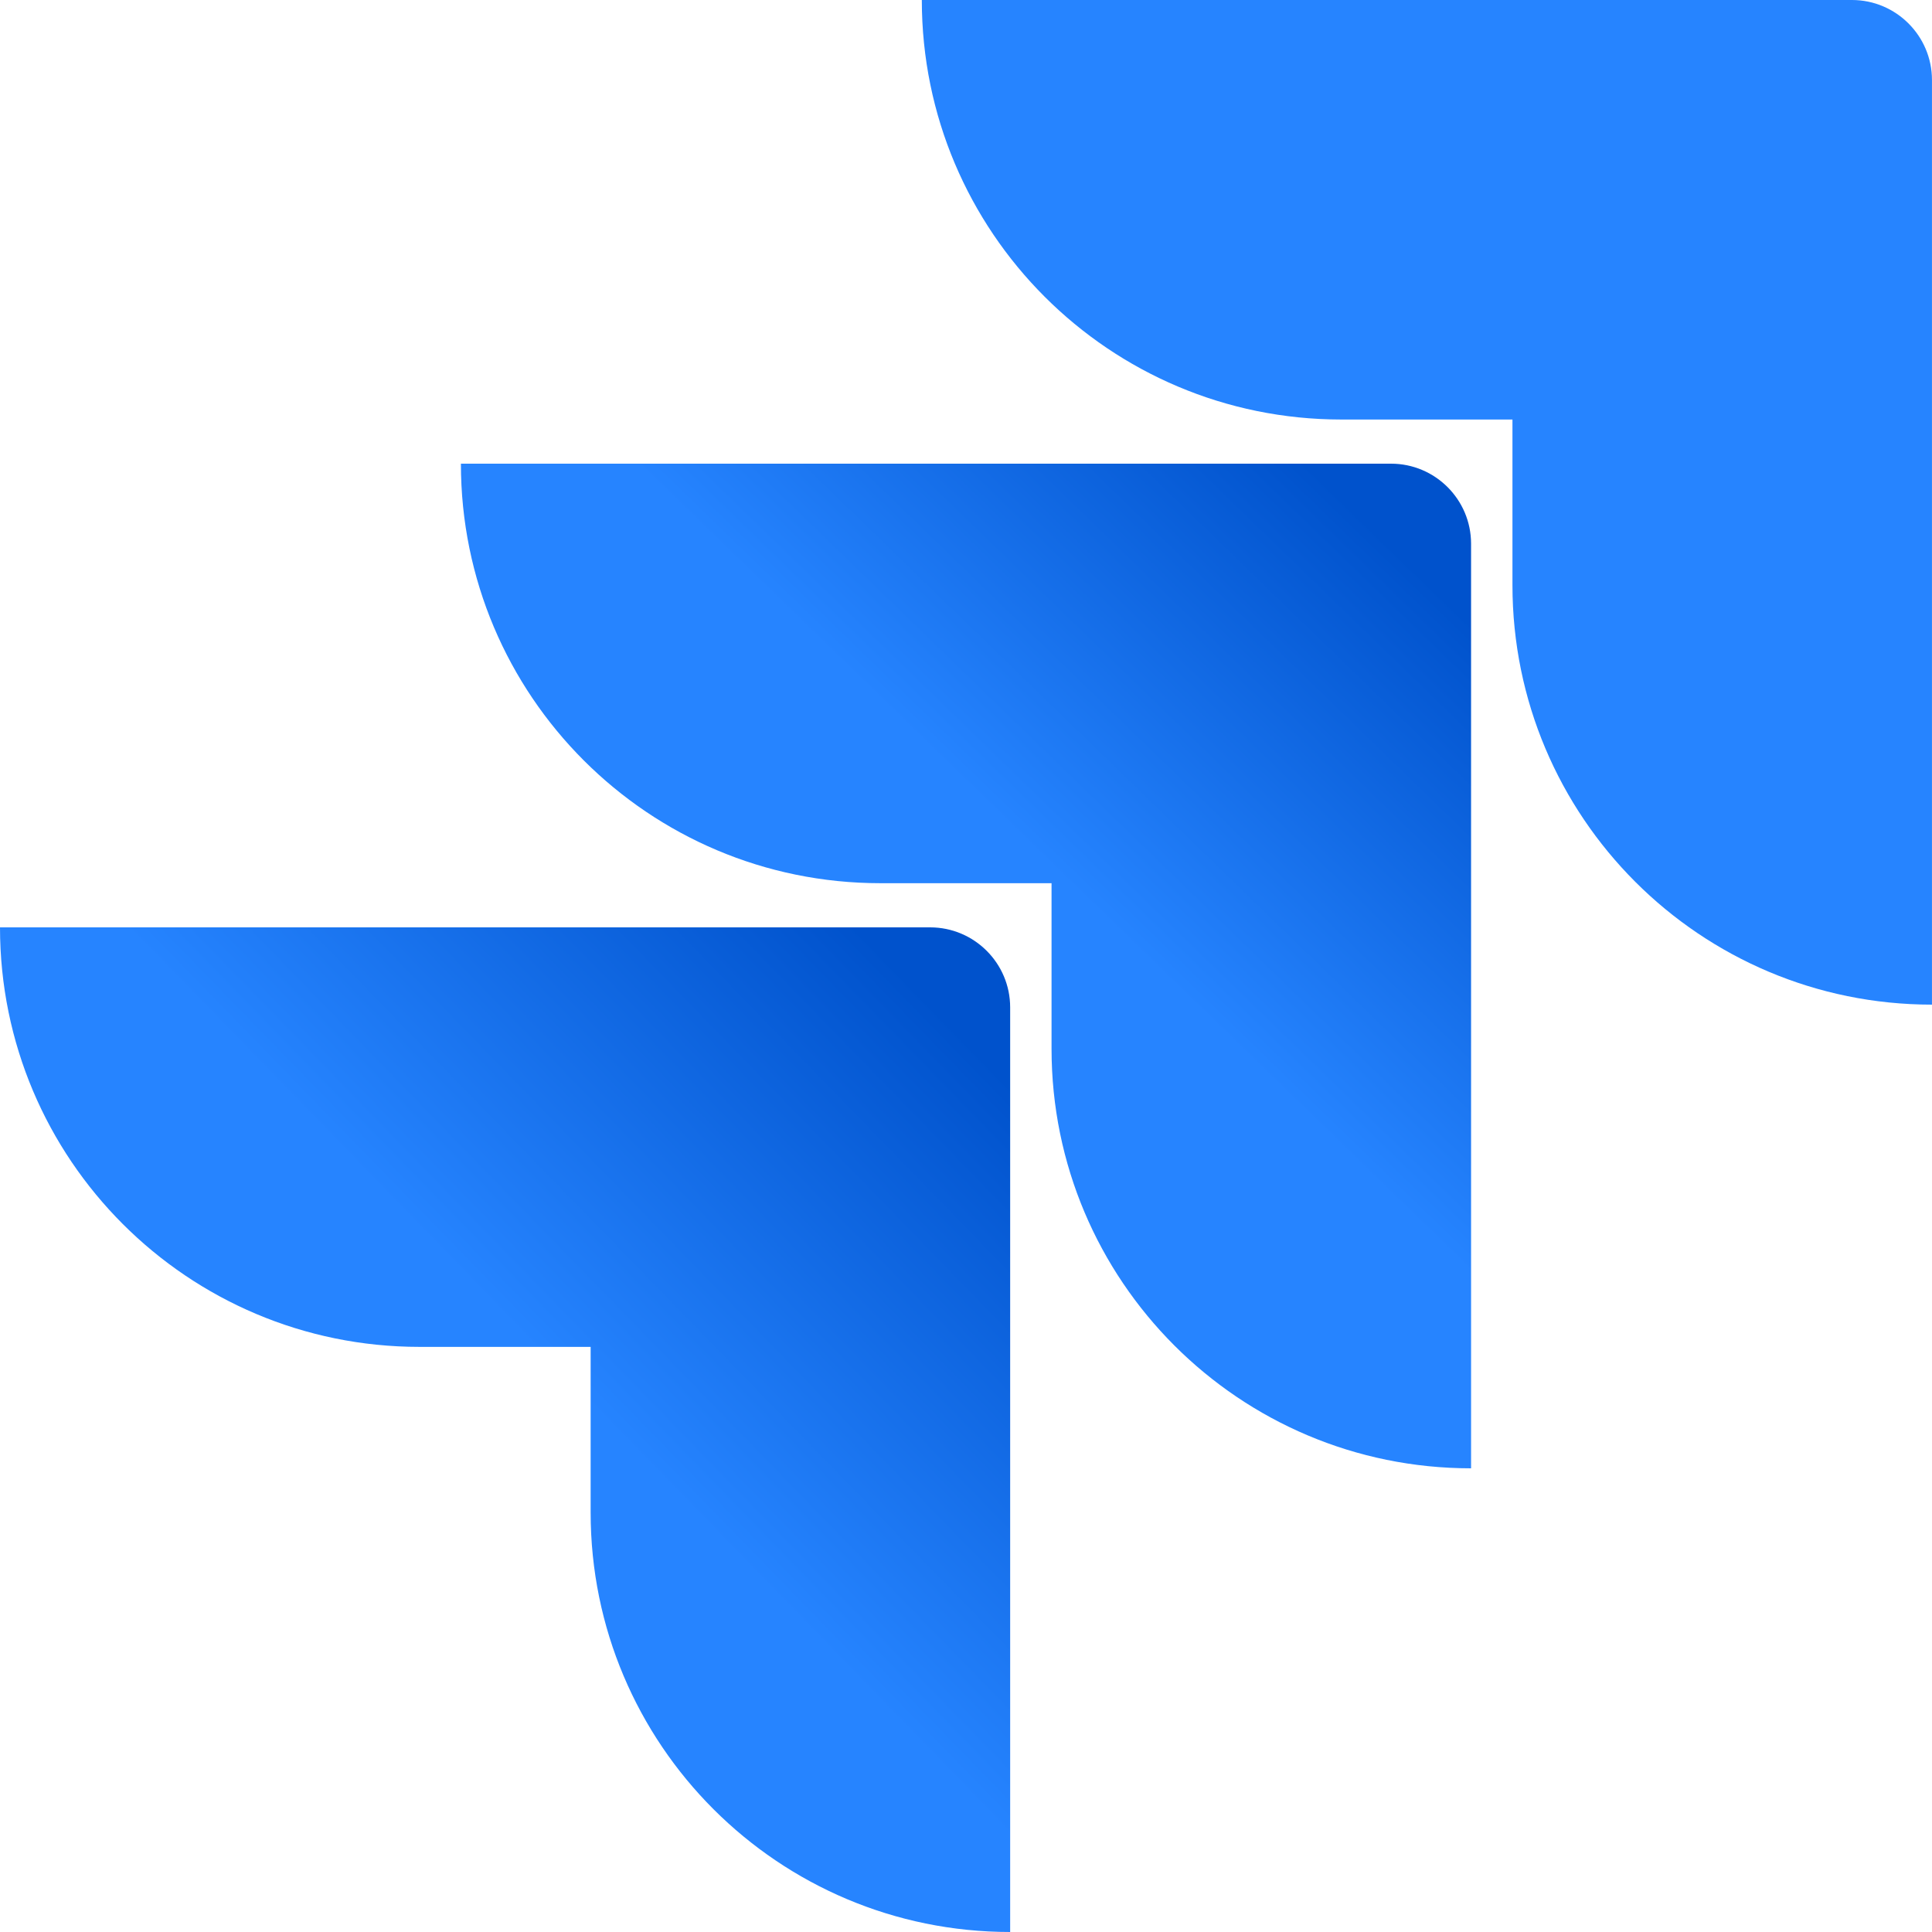
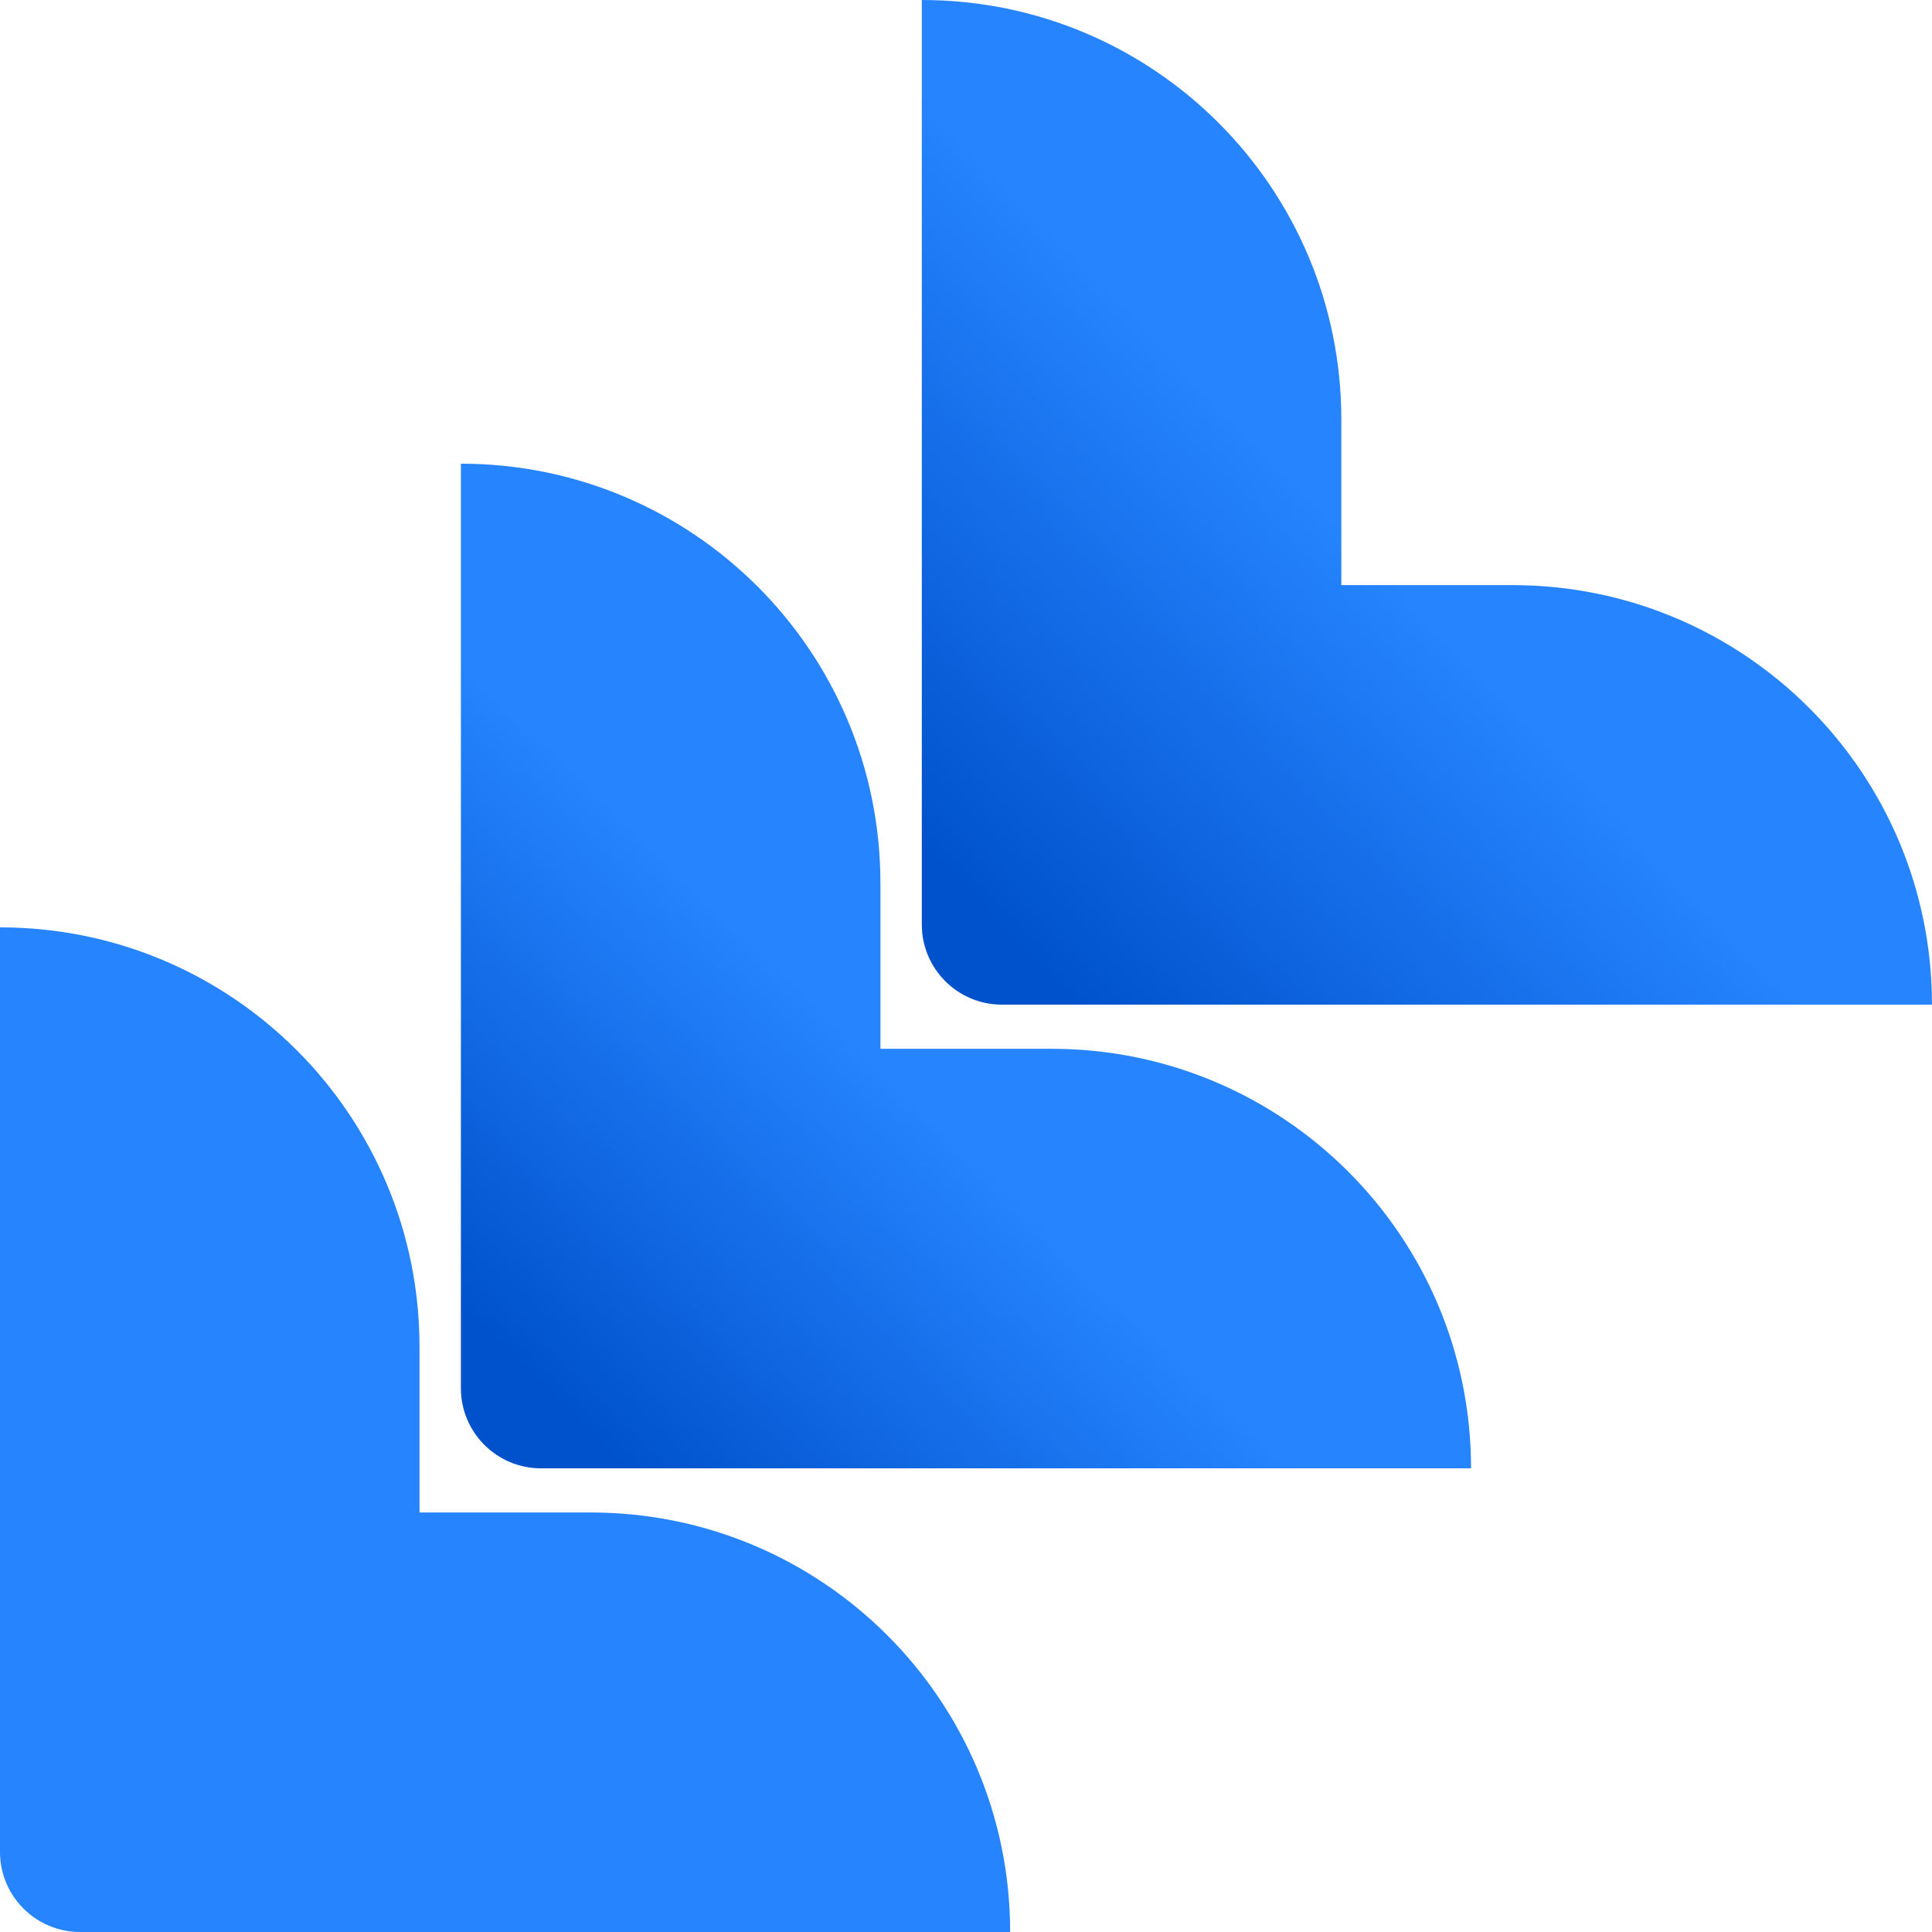
<svg xmlns="http://www.w3.org/2000/svg" width="508" height="508" viewBox="0 0 508 508" fill="none">
-   <path d="M486.949 0H242.383C242.383 60.96 291.731 110.309 352.691 110.309H397.685V153.852C397.685 214.812 447.033 264.16 507.993 264.16V21.046C507.993 9.434 498.559 0 486.949 0Z" fill="#2684FF" />
-   <path d="M365.757 121.92H121.191C121.191 182.88 170.54 232.228 231.5 232.228H276.493V275.772C276.493 336.732 325.844 386.08 386.803 386.08V142.966C386.803 131.354 377.367 121.92 365.757 121.92Z" fill="url(#paint0_linear_842_369)" />
-   <path d="M244.566 243.84H0C0 304.8 49.349 354.148 110.309 354.148H155.302V397.692C155.302 458.652 204.652 508 265.612 508V264.886C265.612 253.274 256.178 243.84 244.566 243.84Z" fill="url(#paint1_linear_842_369)" />
+   <path d="M21.044 508L265.609 508C265.609 447.04 216.261 397.691 155.301 397.691L110.308 397.692L110.308 354.148C110.308 293.188 60.96 243.84 -0 243.84L-0 486.954C-0 498.566 9.434 508 21.044 508Z" fill="#2684FF" />
+   <path d="M142.235 386.08L386.801 386.08C386.801 325.12 337.453 275.772 276.493 275.772L231.499 275.772L231.499 232.228C231.499 171.268 182.149 121.92 121.189 121.92L121.189 365.034C121.189 376.646 130.625 386.08 142.235 386.08Z" fill="url(#paint0_linear_842_369)" />
+   <path d="M263.426 264.16L507.992 264.16C507.992 203.2 458.644 153.852 397.684 153.852L352.69 153.852L352.69 110.308C352.69 49.348 303.34 1.78912e-05 242.38 2.32205e-05L242.38 243.114C242.38 254.726 251.814 264.16 263.426 264.16Z" fill="url(#paint1_linear_842_369)" />
  <defs>
-     <linearGradient id="paint0_linear_842_369" x1="381.726" y1="122.186" x2="277.666" y2="229.497" gradientUnits="userSpaceOnUse">
+     <linearGradient id="paint0_linear_842_369" x1="126.267" y1="385.814" x2="230.326" y2="278.503" gradientUnits="userSpaceOnUse">
      <stop offset="0.176" stop-color="#0052CC" />
      <stop offset="1" stop-color="#2684FF" />
    </linearGradient>
-     <linearGradient id="paint1_linear_842_369" x1="267.57" y1="244.765" x2="147.252" y2="361.829" gradientUnits="userSpaceOnUse">
+     <linearGradient id="paint1_linear_842_369" x1="240.422" y1="263.235" x2="360.74" y2="146.171" gradientUnits="userSpaceOnUse">
      <stop offset="0.176" stop-color="#0052CC" />
      <stop offset="1" stop-color="#2684FF" />
    </linearGradient>
  </defs>
</svg>
